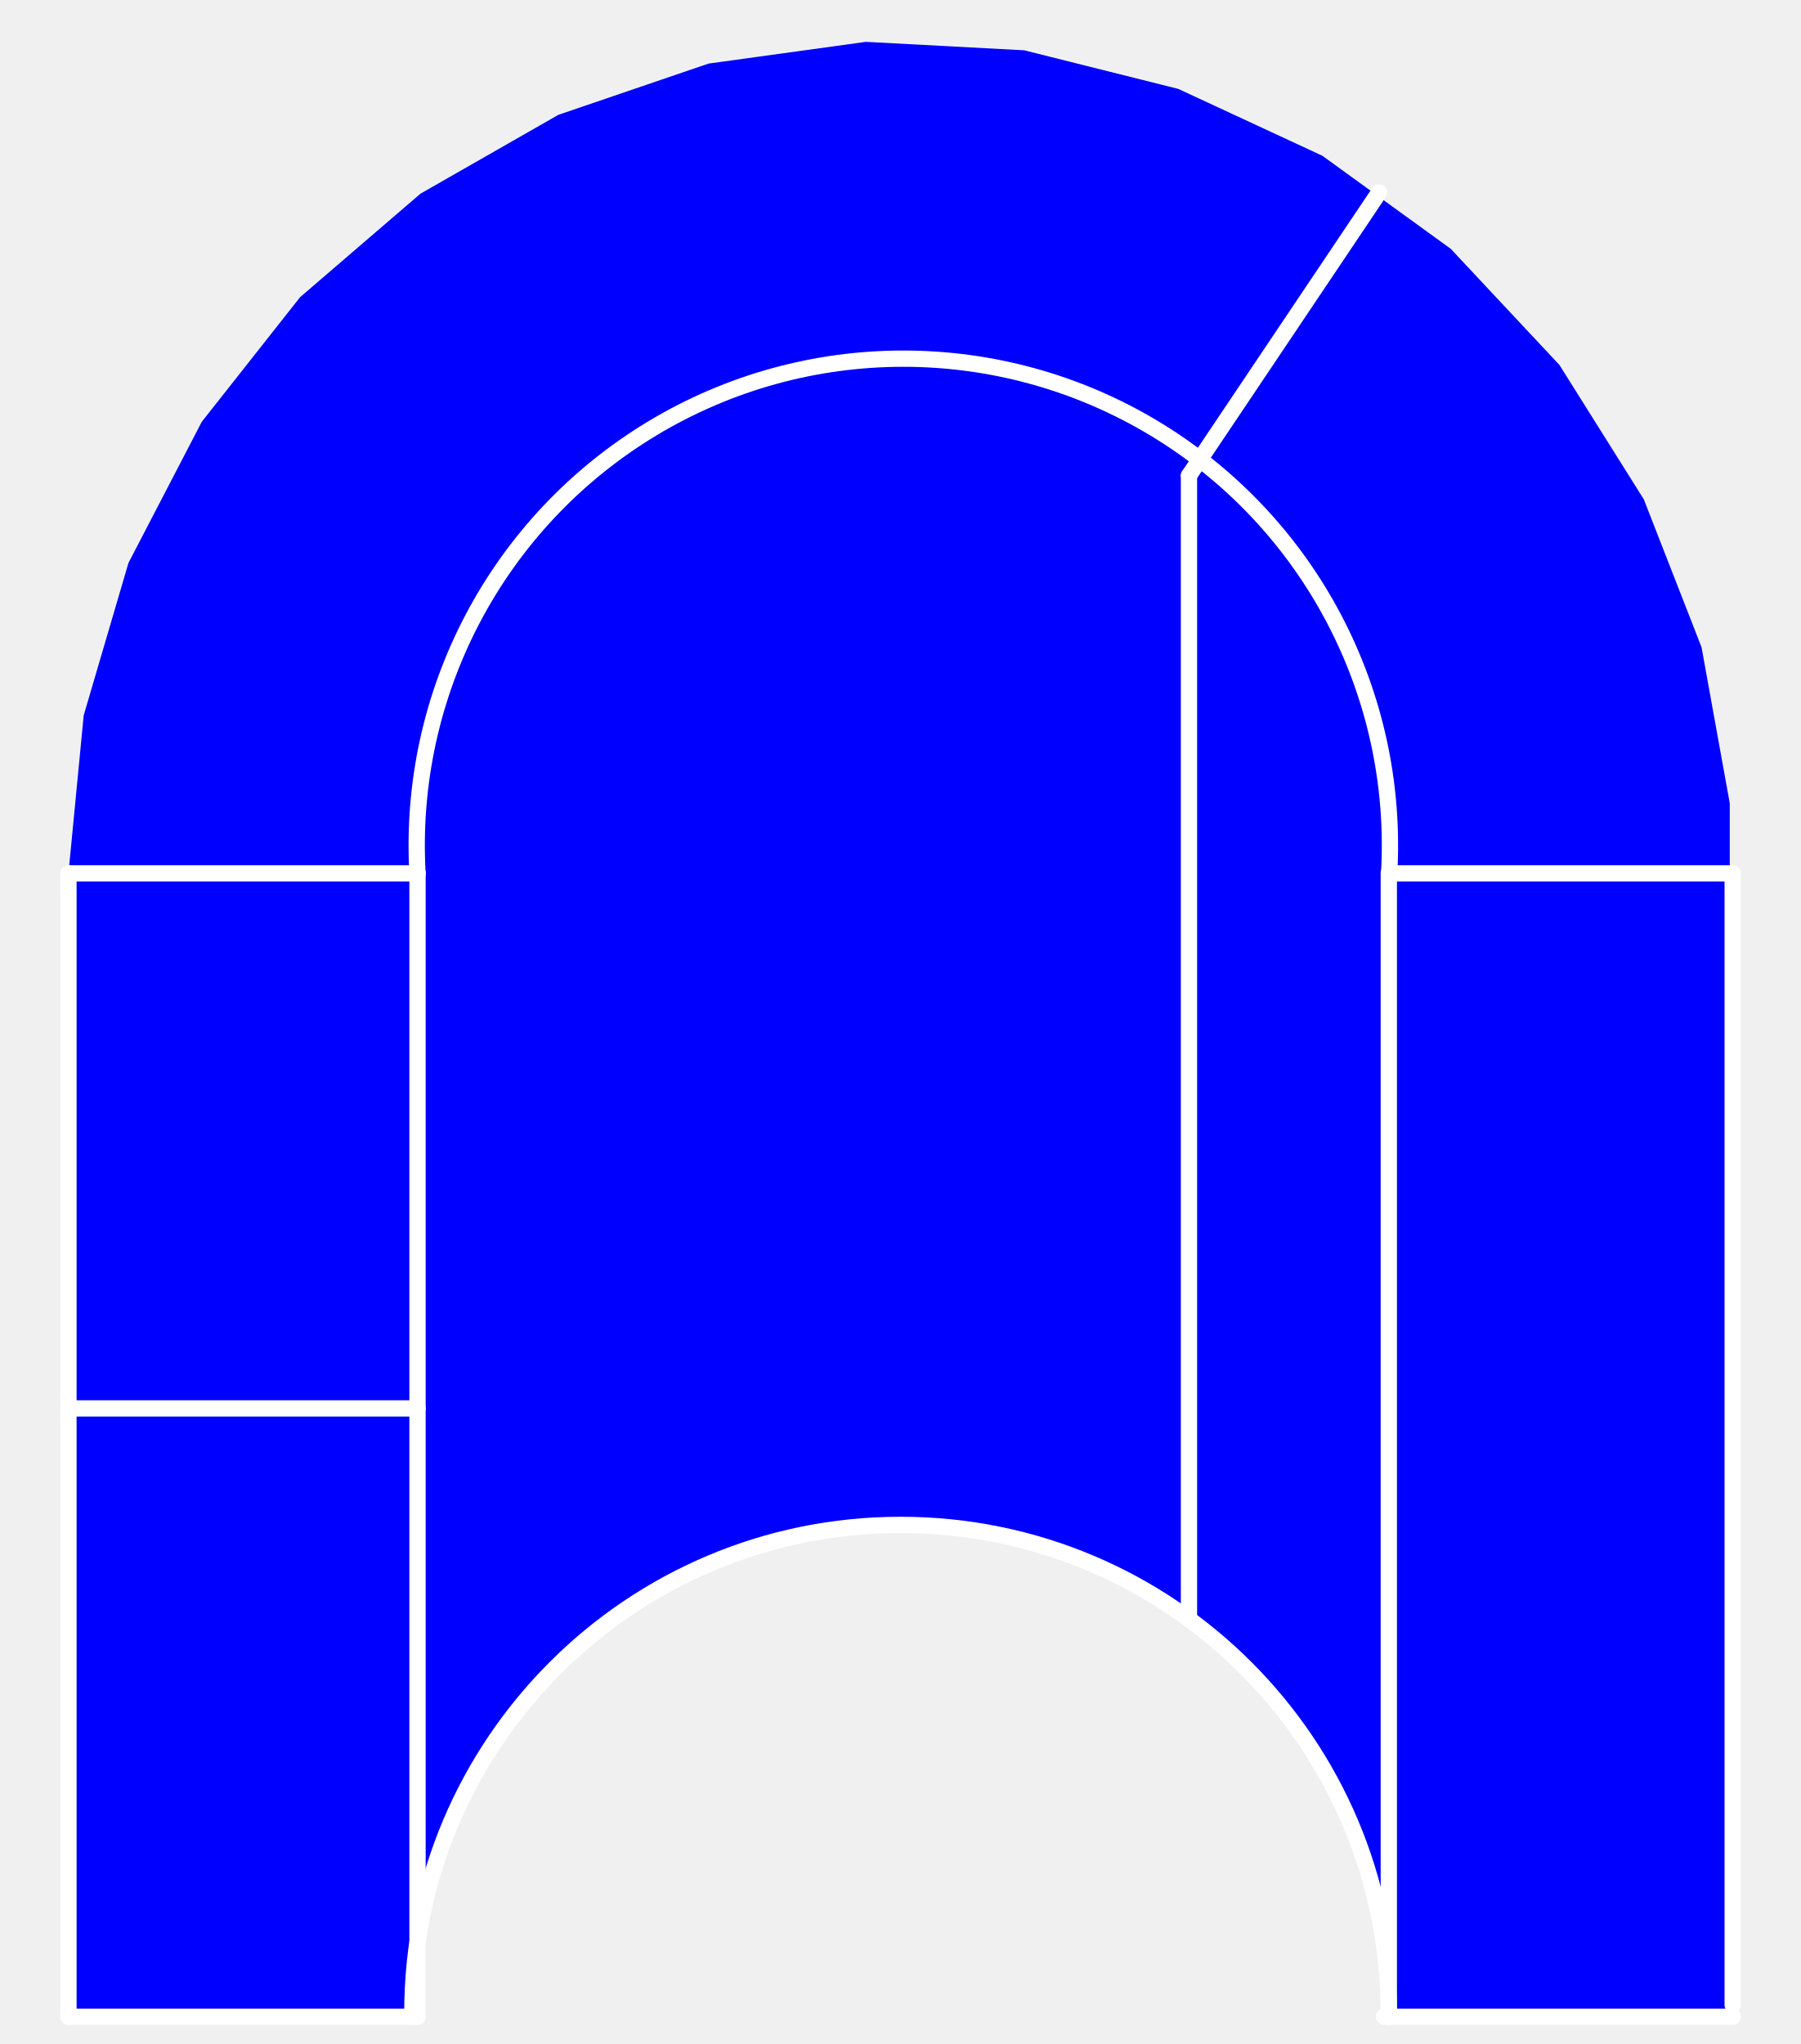
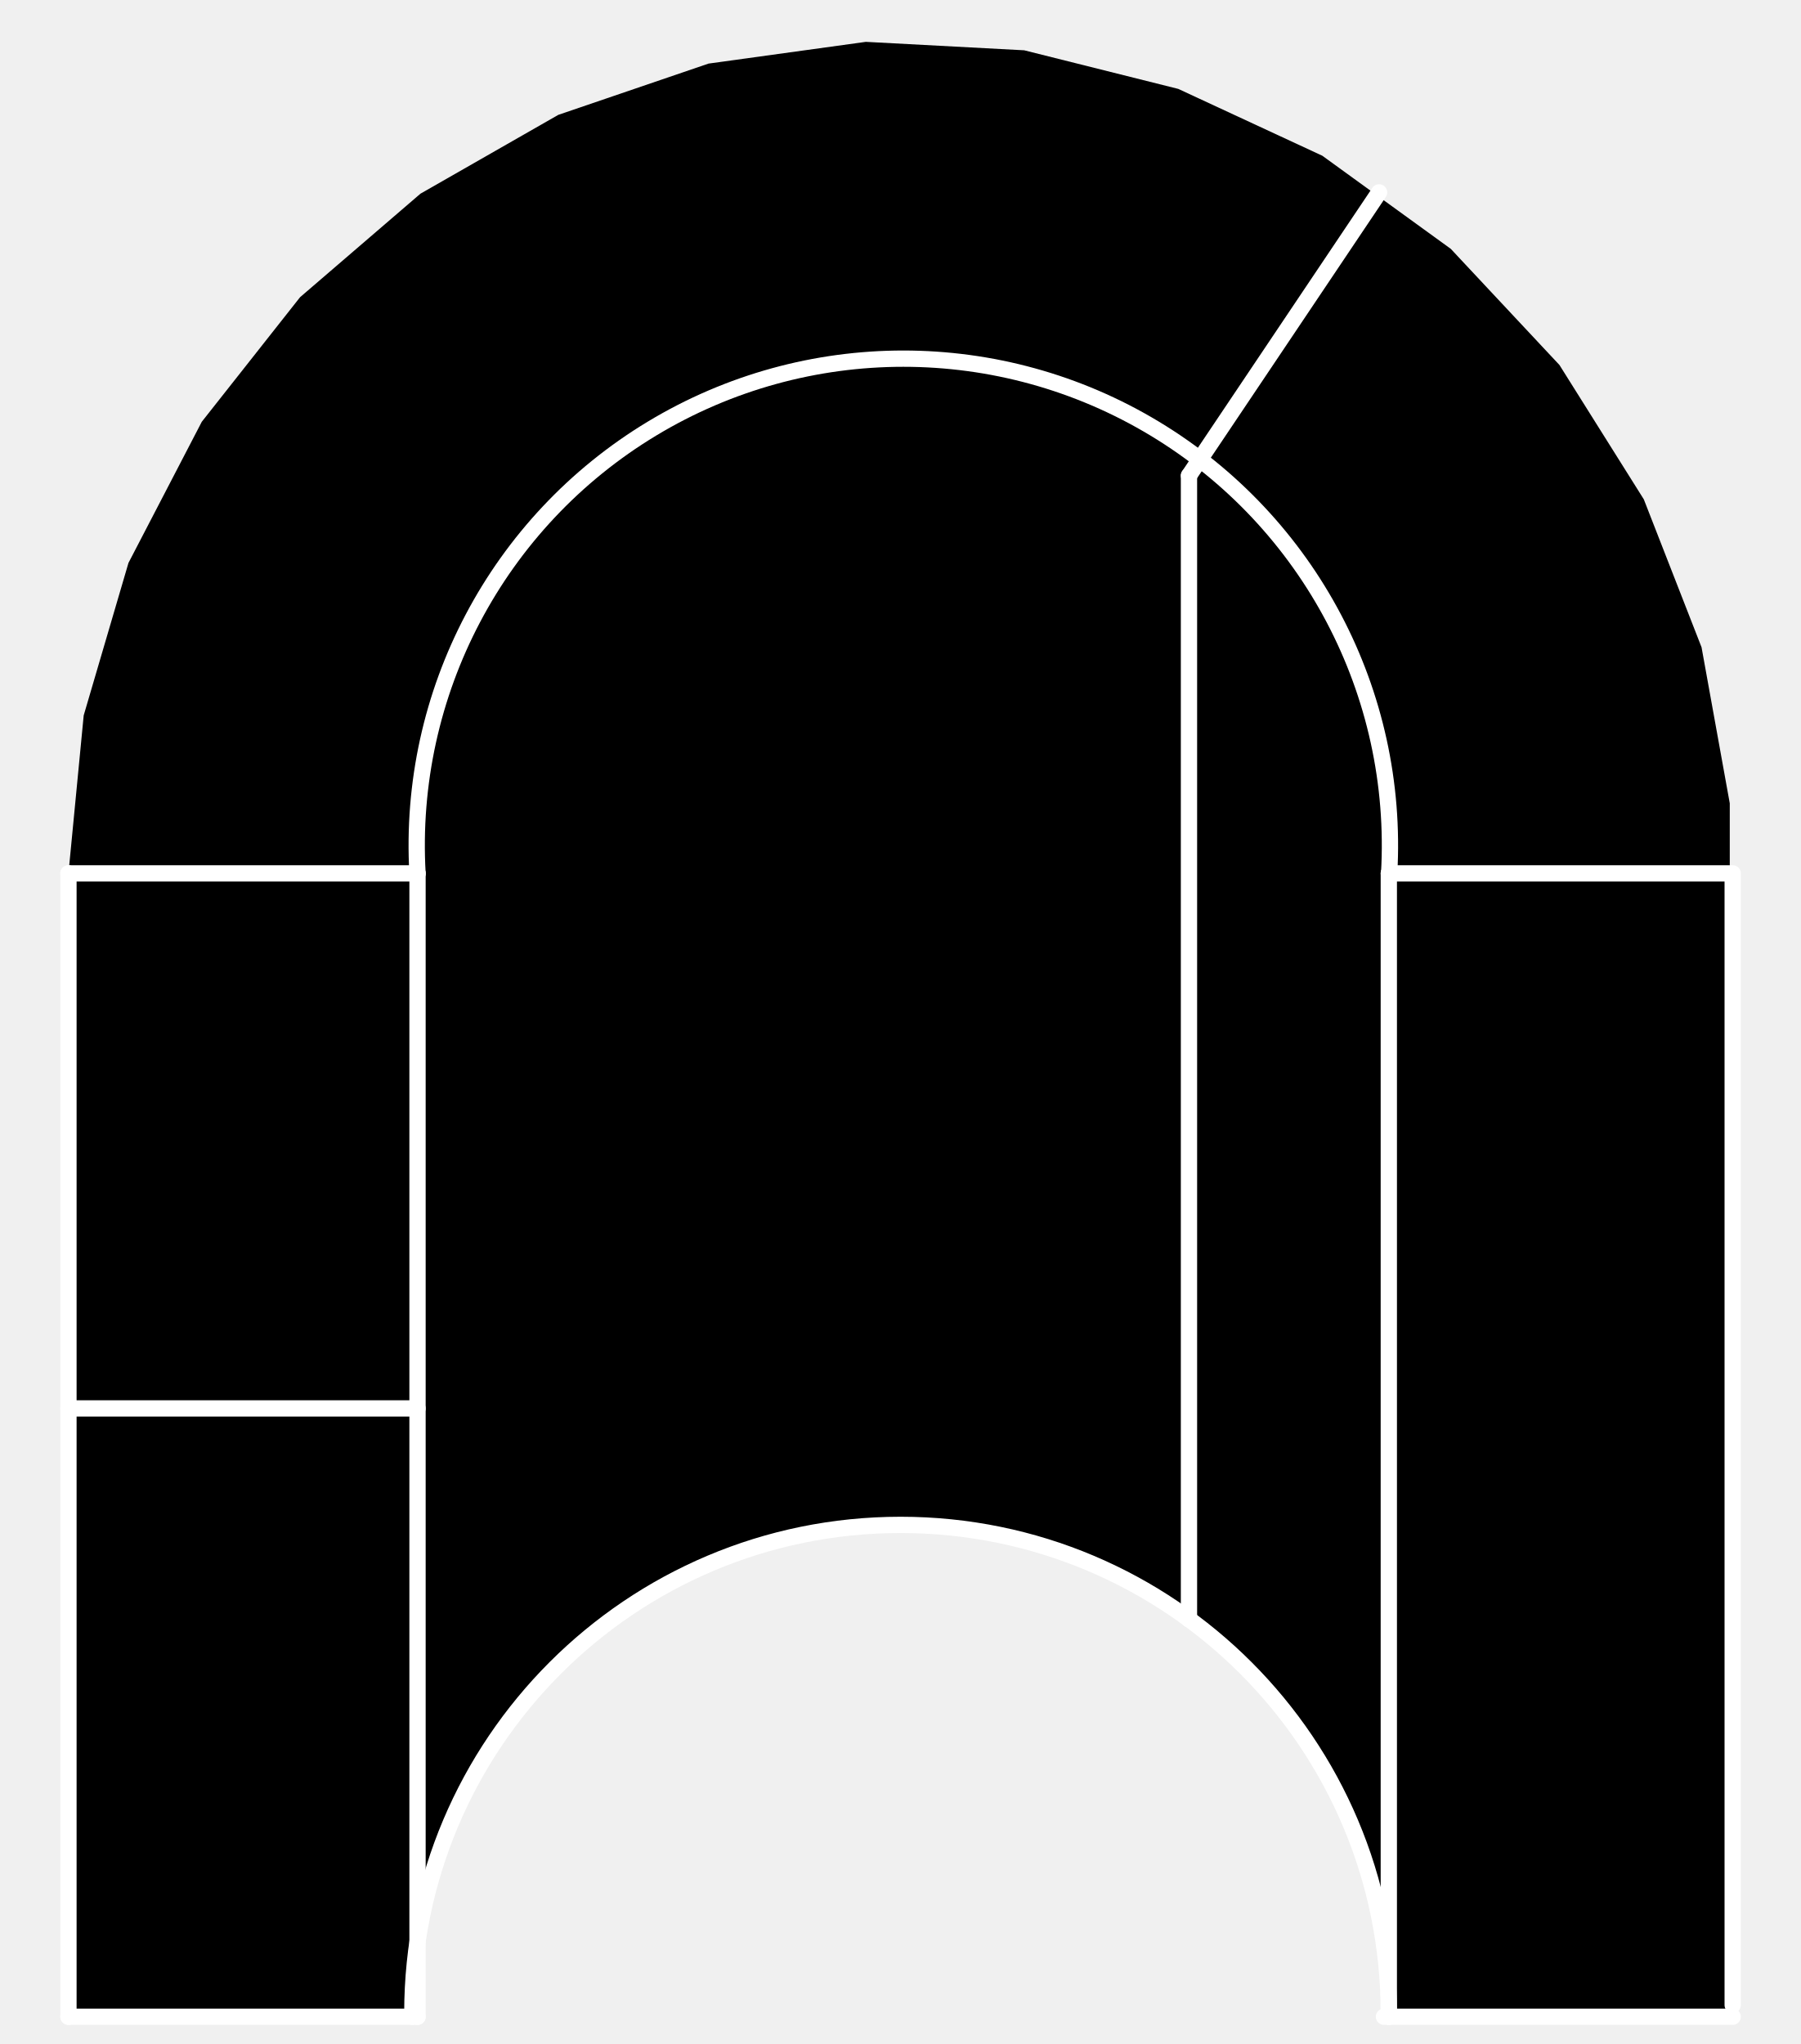
- <svg xmlns="http://www.w3.org/2000/svg" width="55.5" height="63">
+ <svg xmlns="http://www.w3.org/2000/svg" class="figure figure--gallery" width="55.5" height="63">
  <g>
-     <polyline id="svg_2" fill="blue" fill-rule="evenodd" points="2.11,59.9 2.11,26.92 2.58,22.05 3.96,17.35 6.22,13 9.25,9.16 12.96,5.97 17.21,3.54 21.84,1.96 26.69,1.29 31.57,1.55 36.32,2.74 40.76,4.8 44.72,7.67 48.07,11.25 50.67,15.39 52.45,19.95 53.32,24.76 53.32,62.06 53.31,62.17 42.81,62.17 42.37,58.43 41.02,54.92 38.84,51.86 35.96,49.44 32.58,47.8 28.9,47.05 25.14,47.24 21.55,48.35 18.35,50.32 15.73,53.01 13.87,56.28 12.87,59.9 12.87,62.17 12.71,62.17 2.21,62.17 2.11,59.9 " />
+     <polyline id="svg_2" fill-rule="evenodd" points="2.11,59.9 2.11,26.92 2.58,22.05 3.96,17.35 6.22,13 9.25,9.16 12.96,5.97 17.21,3.54 21.84,1.96 26.69,1.29 31.57,1.55 36.32,2.74 40.76,4.8 44.72,7.67 48.07,11.25 50.67,15.39 52.45,19.95 53.32,24.76 53.32,62.06 53.31,62.17 42.81,62.17 42.37,58.43 41.02,54.92 38.84,51.86 35.96,49.44 32.58,47.8 28.9,47.05 25.14,47.24 21.55,48.35 18.35,50.32 15.73,53.01 13.87,56.28 12.87,59.9 12.87,62.17 12.71,62.17 2.21,62.17 2.11,59.9 " />
    <g id="svg_3" clip-path="url(#clip-path)">
      <path id="svg_29" fill="none" stroke="#fff" stroke-linecap="round" stroke-linejoin="round" stroke-width="0px" d="m2.21,62.16q-0.1,-1.13 -0.1,-2.26" />
    </g>
    <g id="svg_5" clip-path="url(#clip-path)">
      <path id="svg_31" fill="none" stroke="#fff" stroke-linecap="round" stroke-linejoin="round" stroke-width="0px" d="m12.87,59.9a15.05,15.05 0 0 1 29.95,2.15s0,0.07 0,0.11" />
    </g>
    <g id="svg_7" clip-path="url(#clip-path)">
      <path id="svg_33" fill="none" stroke="#fff" stroke-linecap="round" stroke-linejoin="round" stroke-width="0px" d="m53.32,62.06l0,0.11" />
    </g>
    <polyline id="svg_11" fill="none" fill-rule="evenodd" points="63.63,-243.95 650.63,-243.95 650.63,340.05 63.63,340.05 63.63,-243.95 " />
    <g id="svg_12" clip-path="url(#clip-path)">
      <path id="svg_38" fill="none" stroke="#fff" stroke-linecap="round" stroke-linejoin="round" stroke-width="0.502px" d="m12.87,26.92a15,15 0 1 1 29.95,0" />
    </g>
    <g id="svg_14" clip-path="url(#clip-path)">
      <path id="svg_40" fill="none" stroke="#fff" stroke-linecap="round" stroke-linejoin="round" stroke-width="0.502px" d="m12.71,62.16s0,-0.07 0,-0.11a15.05,15.05 0 1 1 30.1,0s0,0.07 0,0.11" />
    </g>
    <line id="svg_16" fill="none" stroke="#fff" stroke-linecap="round" stroke-linejoin="round" stroke-width="0.502px" y2="26.92" x2="53.41" y1="61.8" x1="53.41" />
    <line id="svg_17" fill="none" stroke="#fff" stroke-linecap="round" stroke-linejoin="round" stroke-width="0.502px" y2="26.92" x2="2.11" y1="62.16" x1="2.11" />
    <line id="svg_18" fill="none" stroke="#fff" stroke-linecap="round" stroke-linejoin="round" stroke-width="0.502px" y2="26.92" x2="42.81" y1="26.92" x1="53.32" />
    <line id="svg_19" fill="none" stroke="#fff" stroke-linecap="round" stroke-linejoin="round" stroke-width="0.502px" y2="26.92" x2="2.11" y1="26.92" x1="12.87" />
    <line id="svg_20" fill="none" stroke="#fff" stroke-linecap="round" stroke-linejoin="round" stroke-width="0.502px" y2="26.92" x2="12.87" y1="62.16" x1="12.87" />
    <line id="svg_21" fill="none" stroke="#fff" stroke-linecap="round" stroke-linejoin="round" stroke-width="0.502px" y2="62.16" x2="2.11" y1="62.16" x1="12.87" />
    <line id="svg_22" fill="none" stroke="#fff" stroke-linecap="round" stroke-linejoin="round" stroke-width="0.502px" y2="62.16" x2="42.66" y1="62.16" x1="53.41" />
    <line id="svg_23" fill="none" stroke="#fff" stroke-linecap="round" stroke-linejoin="round" stroke-width="0.502px" y2="26.92" x2="42.81" y1="62.16" x1="42.81" />
    <line id="svg_24" fill="none" stroke="#fff" stroke-linecap="round" stroke-linejoin="round" stroke-width="0.502px" y2="14.66" x2="36.65" y1="49.91" x1="36.65" />
    <line id="svg_25" fill="none" stroke="#fff" stroke-linecap="round" stroke-linejoin="round" stroke-width="0.502px" y2="14.66" x2="36.65" y1="5.93" x1="42.51" />
    <line id="svg_26" fill="none" stroke="#fff" stroke-linecap="round" stroke-linejoin="round" stroke-width="0.502px" y2="43.41" x2="2.11" y1="43.41" x1="12.87" />
    <polyline id="svg_27" fill="none" fill-rule="evenodd" points="-66.37,-160.95 520.63,-160.95 520.63,423.05 -66.37,423.05 -66.37,-160.95 " />
  </g>
</svg>
